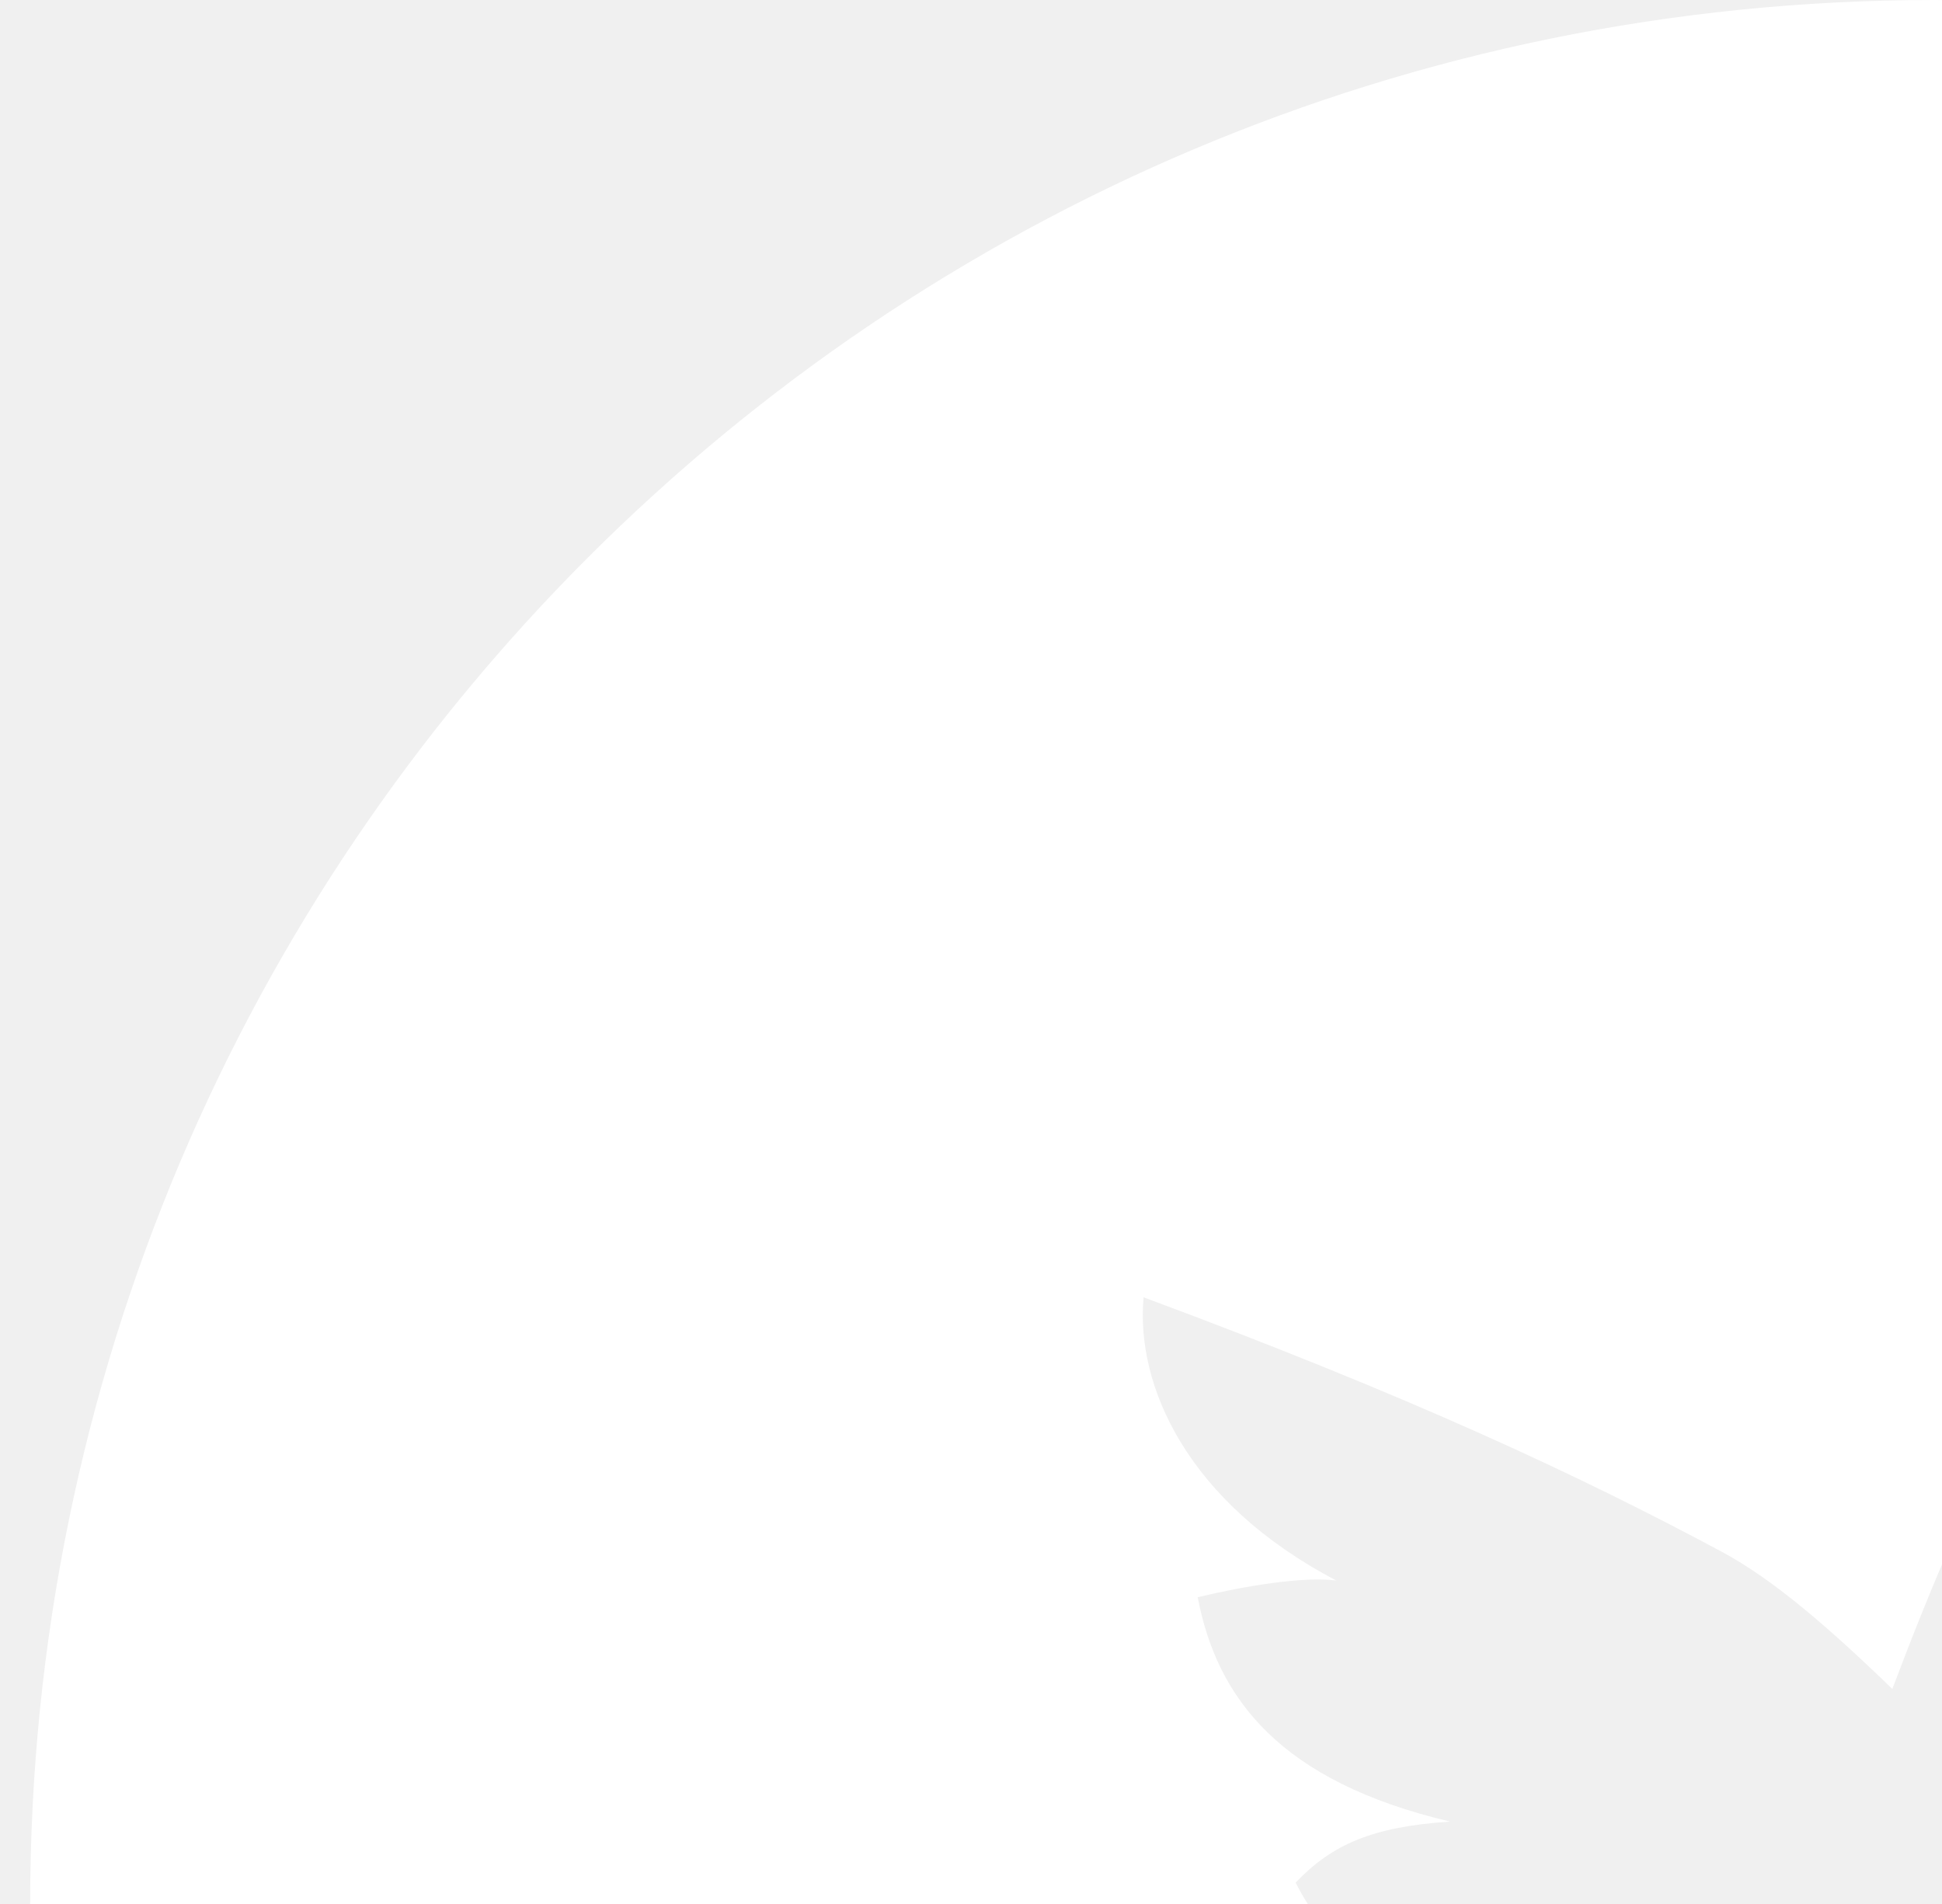
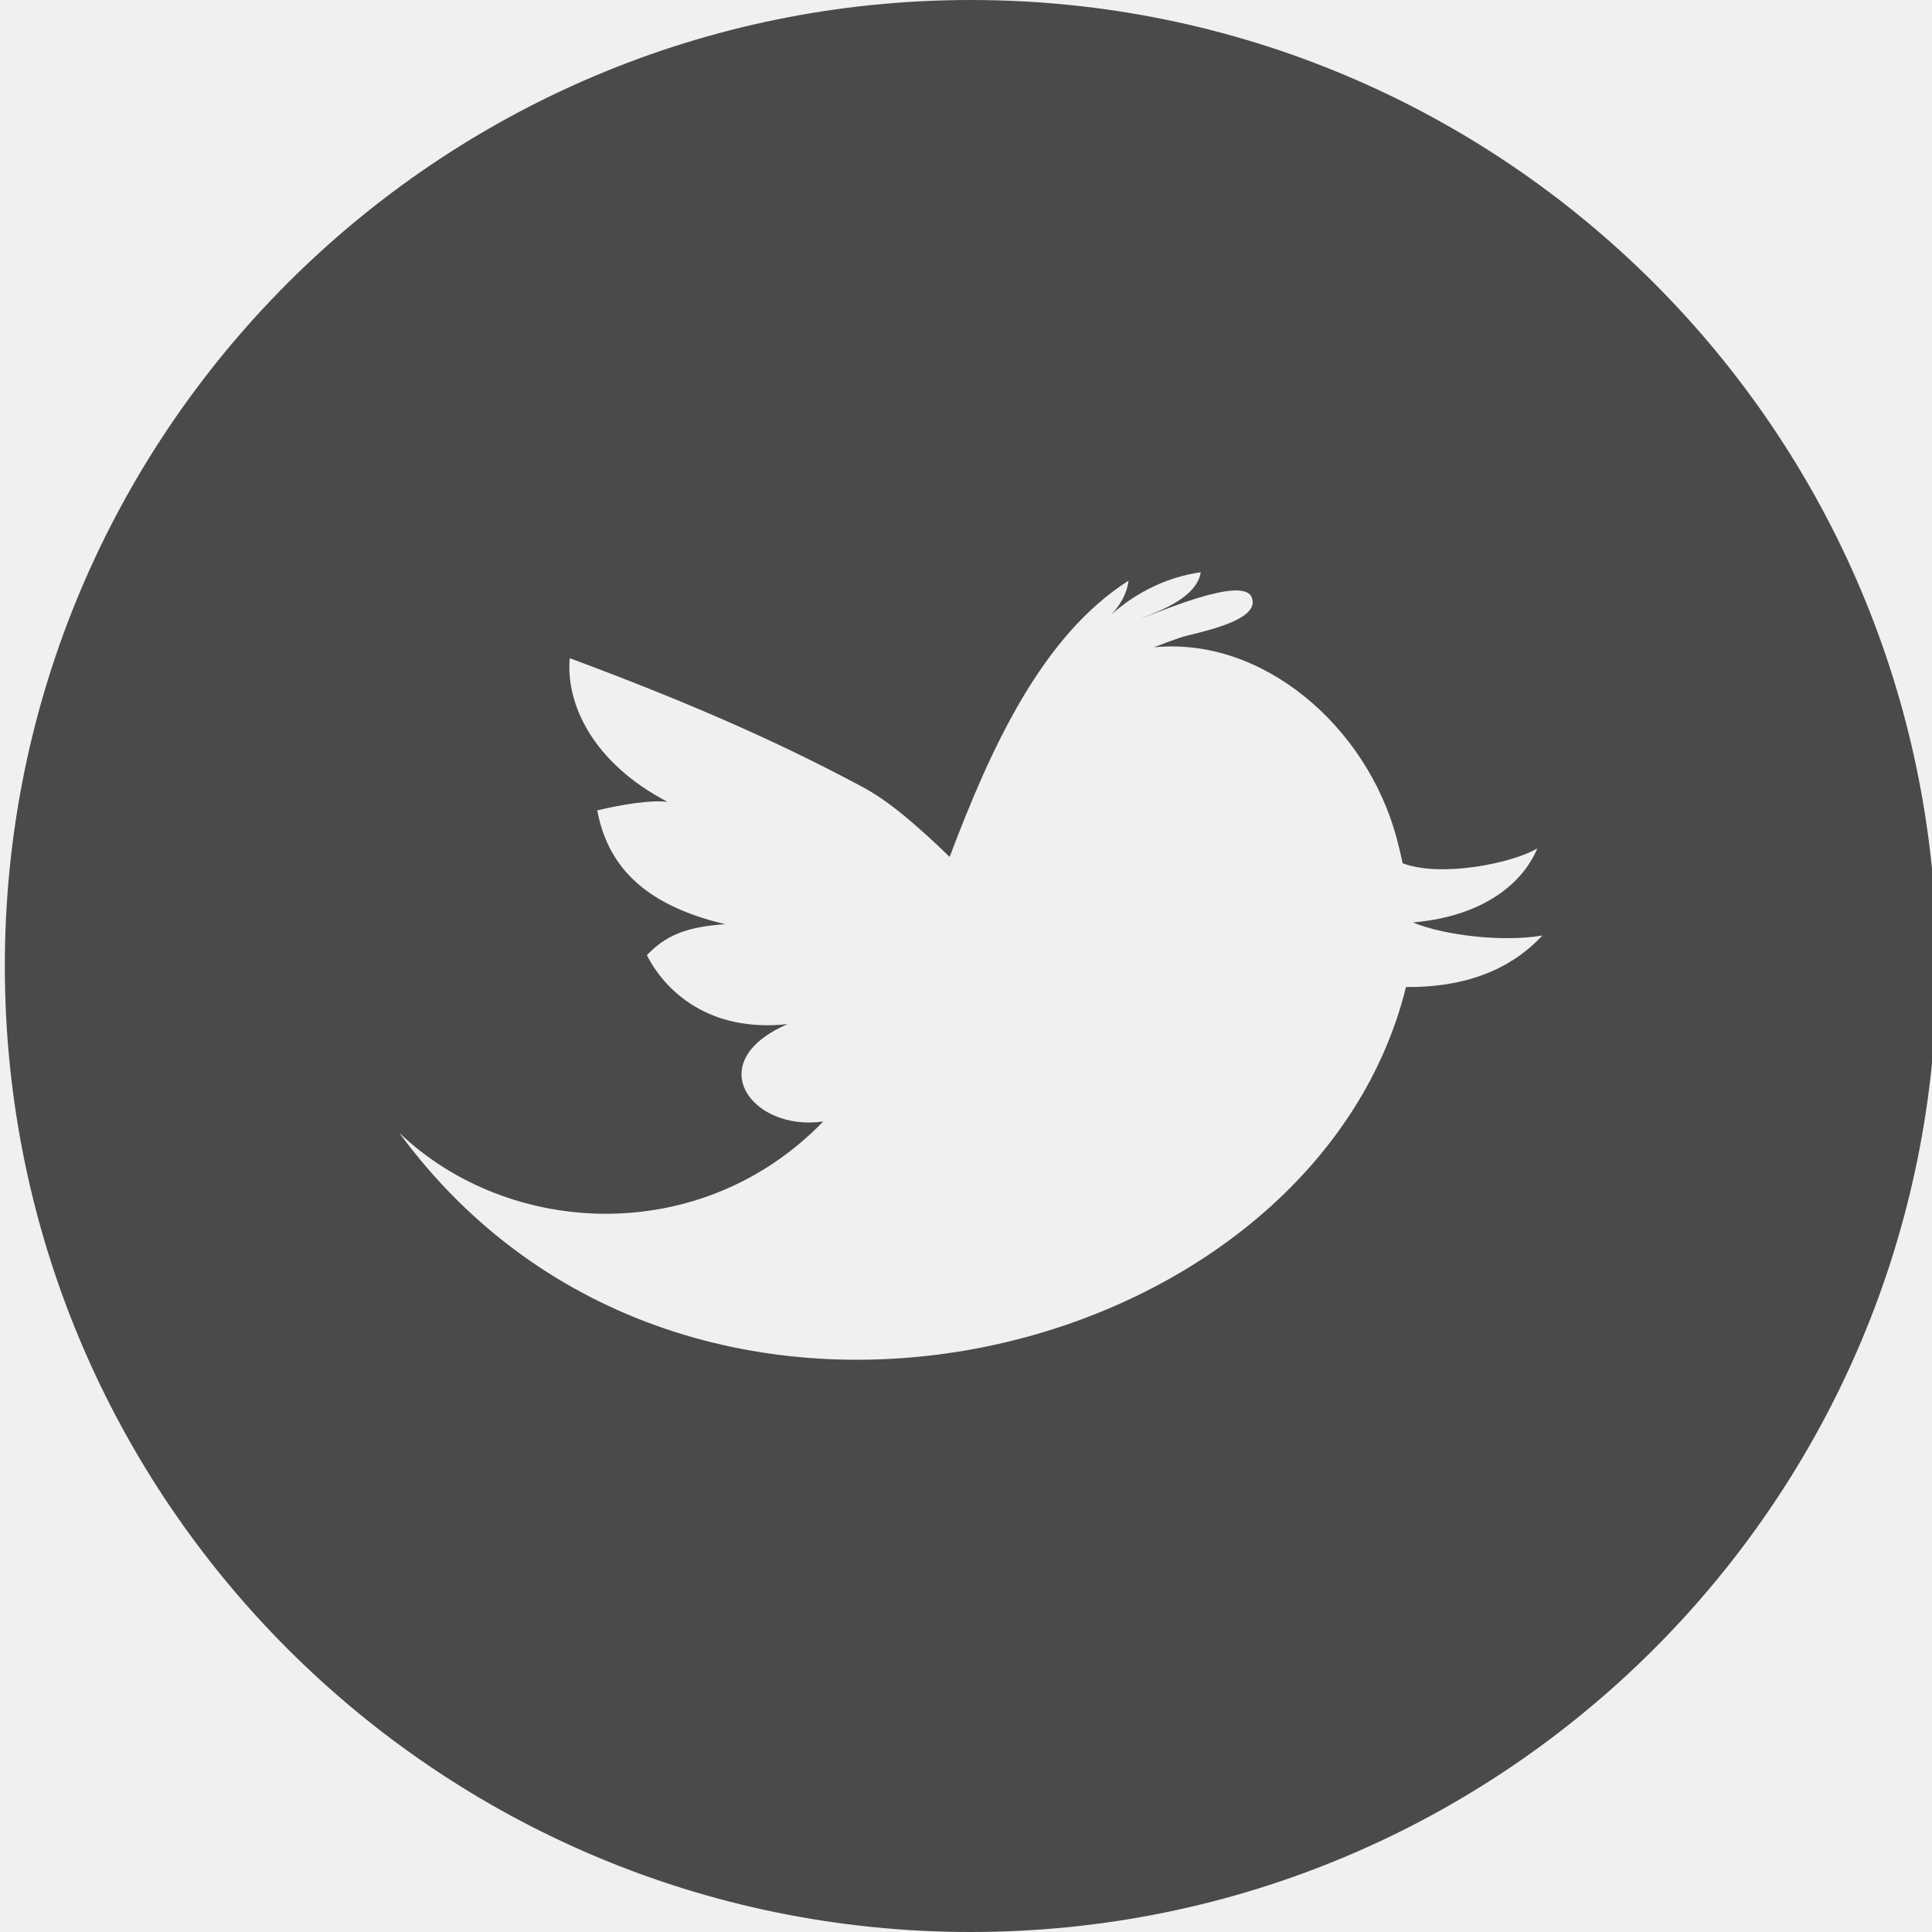
- <svg xmlns="http://www.w3.org/2000/svg" width="51px" height="50px" viewBox="0 0 51 50" version="1.1">
-   <defs />
-   <g id="Symbols" stroke="none" stroke-width="1" fill="none" fill-rule="evenodd">
-     <g id="Footer" transform="translate(-809, -150)" fill="#FFFFFF">
-       <g id="Social-Media" transform="translate(640, 150)">
-         <g id="Twitter-Icon" transform="translate(169.5419, 0)">
-           <g id="Shape">
-             <path d="M50.25,0 C22.636,0 0.25,22.385 0.25,50 C0.25,77.613 22.636,100 50.25,100 C77.864,100 100.25,77.613 100.25,50 C100.25,22.385 77.864,0 50.25,0 L50.25,0 Z M72.774,51.087 C67.948,70.641 35.564,78.936 20.666,58.635 C26.372,64.08 36.309,64.558 42.611,58.048 C38.916,58.589 36.227,54.965 40.768,53.008 C36.684,53.453 34.414,51.282 33.483,49.439 C34.44,48.436 35.496,47.972 37.538,47.836 C33.068,46.78 31.417,44.596 30.912,41.944 C32.153,41.646 33.705,41.392 34.554,41.506 C30.637,39.46 29.277,36.382 29.491,34.068 C36.488,36.665 40.944,38.75 44.672,40.749 C46.001,41.458 47.482,42.733 49.153,44.353 C51.281,38.728 53.911,32.93 58.413,30.054 C58.338,30.706 57.988,31.313 57.526,31.81 C58.806,30.65 60.463,29.852 62.151,29.621 C61.956,30.887 60.133,31.6 59.032,32.015 C59.866,31.756 64.299,29.779 64.781,30.905 C65.352,32.185 61.724,32.776 61.106,32.997 C60.647,33.151 60.185,33.322 59.731,33.505 C65.349,32.946 70.71,37.579 72.276,43.328 C72.386,43.742 72.499,44.201 72.599,44.683 C74.655,45.448 78.376,44.645 79.574,43.909 C78.707,45.958 76.453,47.47 73.129,47.744 C74.731,48.41 77.75,48.775 79.833,48.423 C78.516,49.834 76.39,51.119 72.774,51.087 L72.774,51.087 Z" />
-           </g>
-         </g>
-       </g>
-     </g>
-   </g>
+ <svg id="twitter-icon" fill="#4A4A4A" width="50px" height="50px" viewBox="0 0 100 100">
+   <path d="M50.25,0 C22.636,0 0.25,22.385 0.25,50 C0.25,77.613 22.636,100 50.25,100 C77.864,100 100.25,77.613 100.25,50 C100.25,22.385 77.864,0 50.25,0 L50.25,0 Z M72.774,51.087 C67.948,70.641 35.564,78.936 20.666,58.635 C26.372,64.08 36.309,64.558 42.611,58.048 C38.916,58.589 36.227,54.965 40.768,53.008 C36.684,53.453 34.414,51.282 33.483,49.439 C34.44,48.436 35.496,47.972 37.538,47.836 C33.068,46.78 31.417,44.596 30.912,41.944 C32.153,41.646 33.705,41.392 34.554,41.506 C30.637,39.46 29.277,36.382 29.491,34.068 C36.488,36.665 40.944,38.75 44.672,40.749 C46.001,41.458 47.482,42.733 49.153,44.353 C51.281,38.728 53.911,32.93 58.413,30.054 C58.338,30.706 57.988,31.313 57.526,31.81 C58.806,30.65 60.463,29.852 62.151,29.621 C61.956,30.887 60.133,31.6 59.032,32.015 C59.866,31.756 64.299,29.779 64.781,30.905 C65.352,32.185 61.724,32.776 61.106,32.997 C60.647,33.151 60.185,33.322 59.731,33.505 C65.349,32.946 70.71,37.579 72.276,43.328 C72.386,43.742 72.499,44.201 72.599,44.683 C74.655,45.448 78.376,44.645 79.574,43.909 C78.707,45.958 76.453,47.47 73.129,47.744 C74.731,48.41 77.75,48.775 79.833,48.423 C78.516,49.834 76.39,51.119 72.774,51.087 L72.774,51.087 Z">
+     </path>
</svg>
